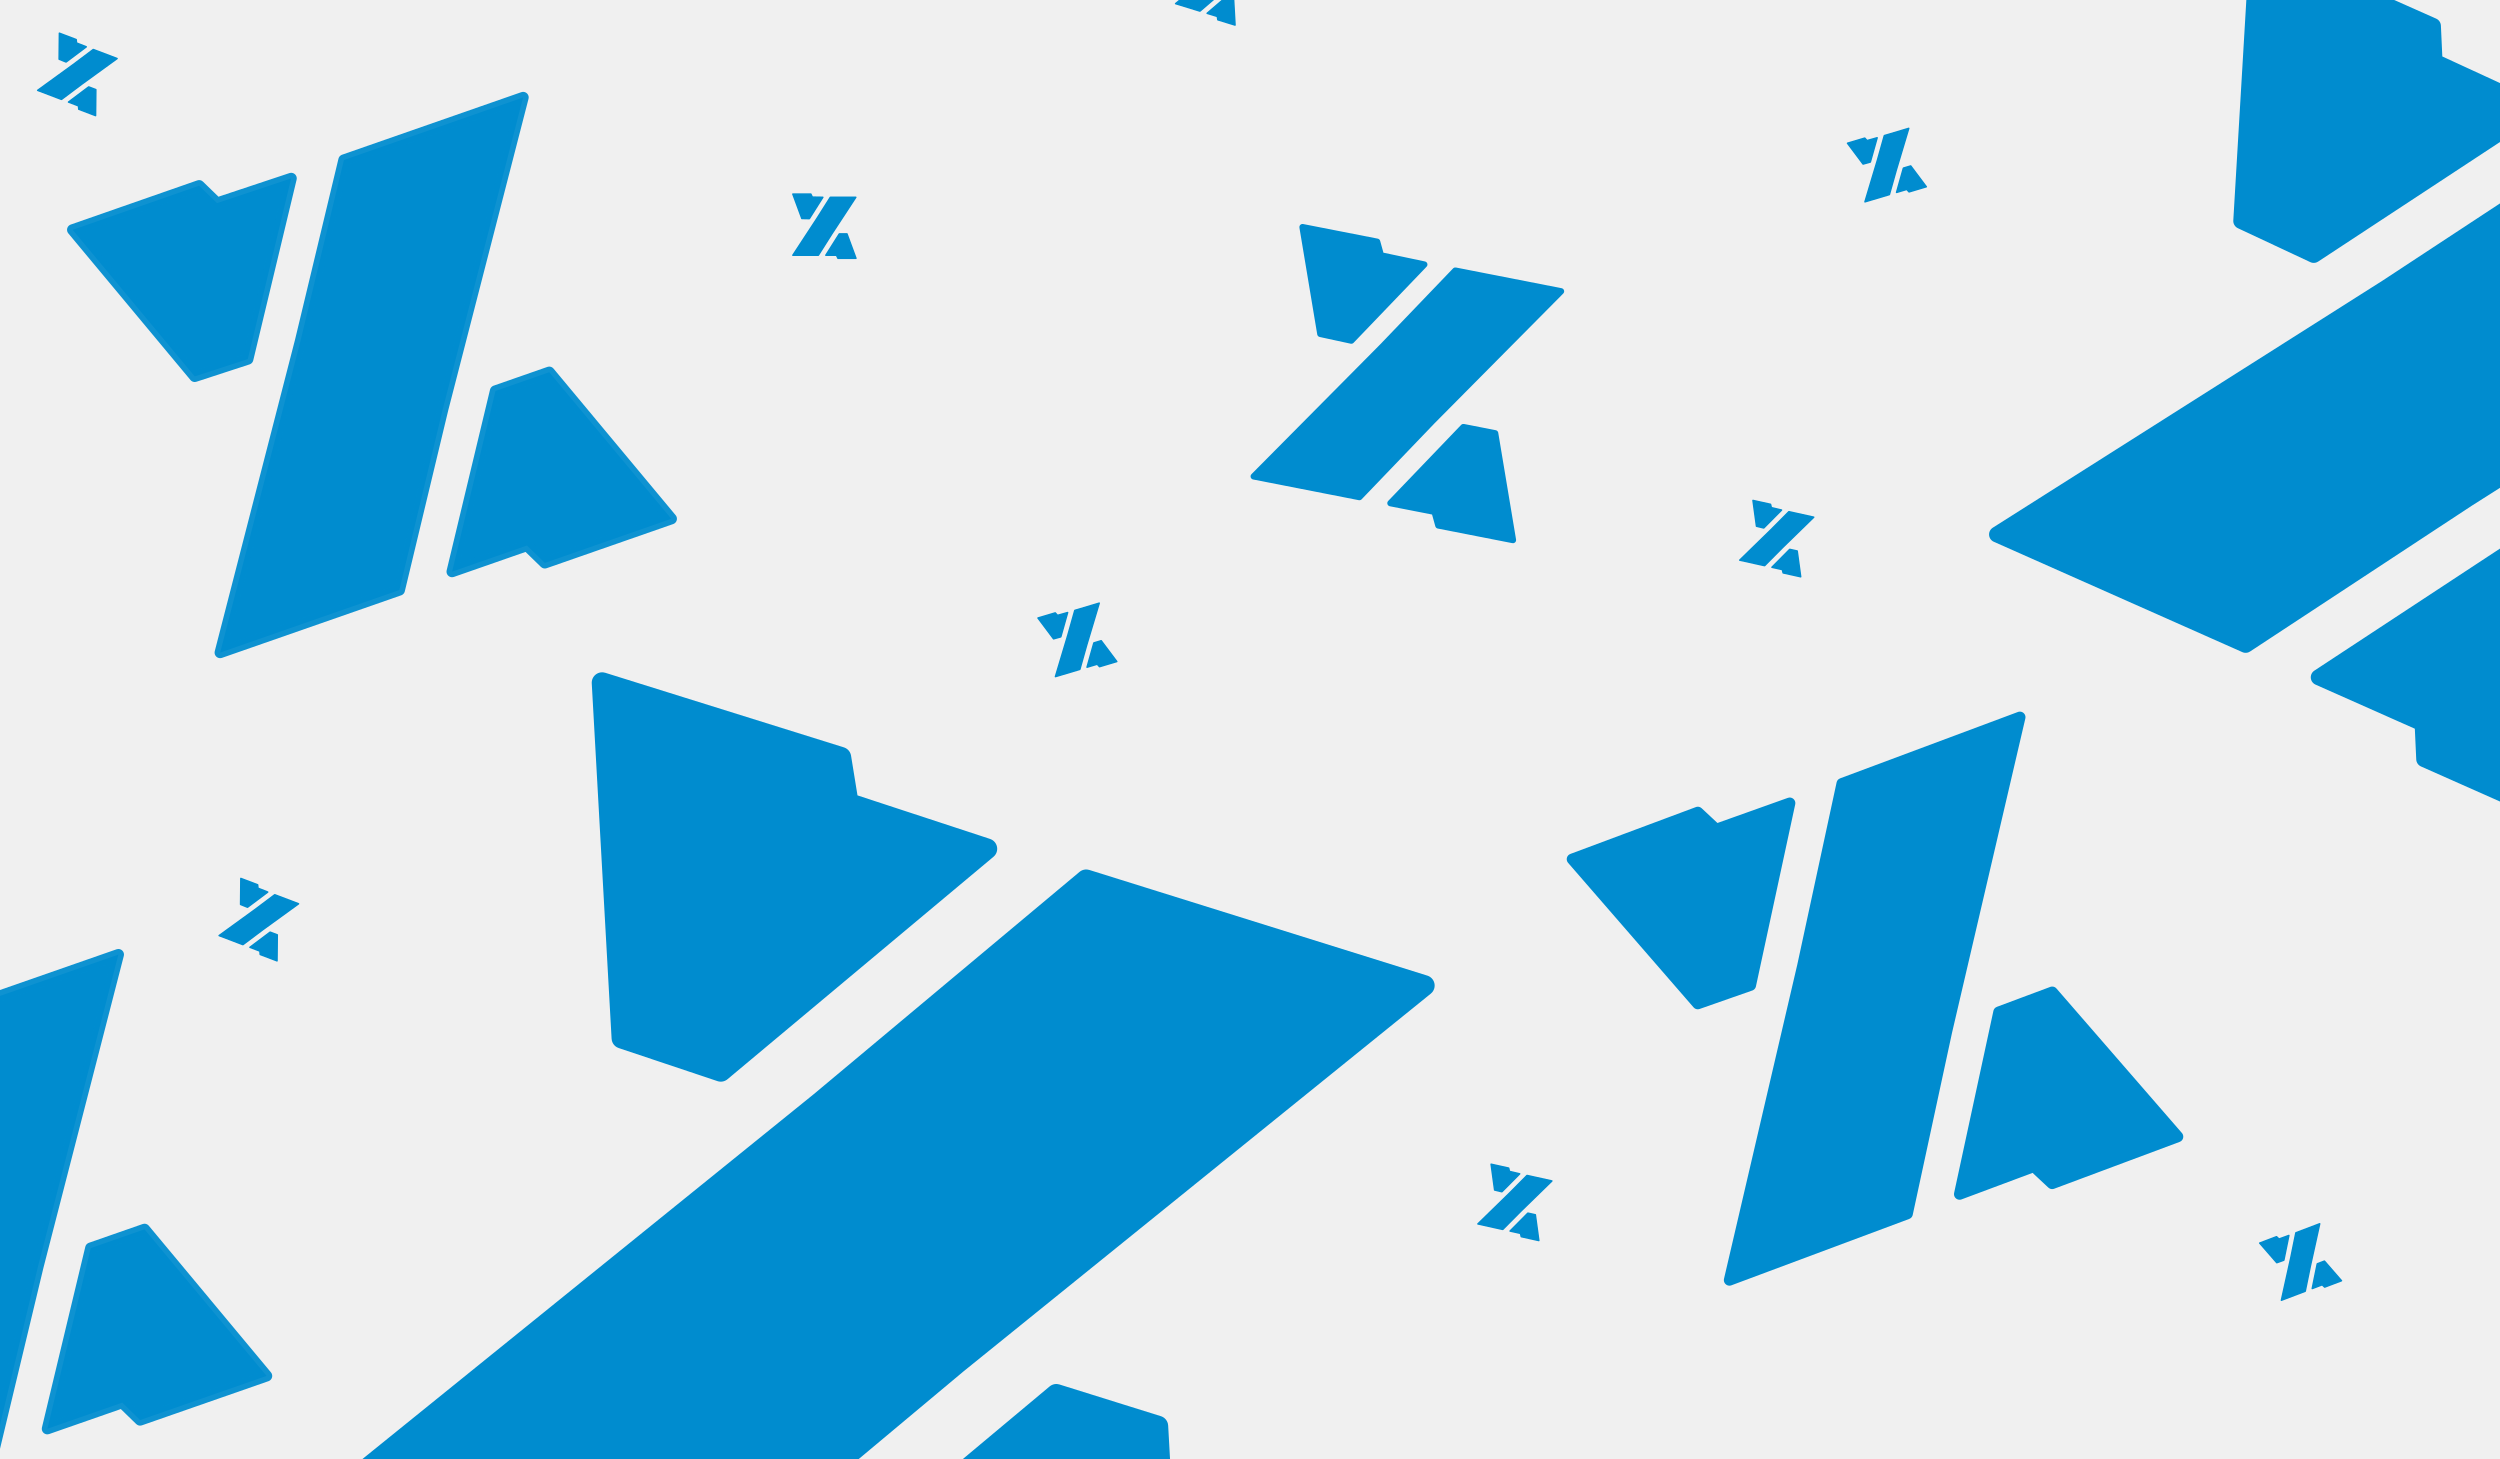
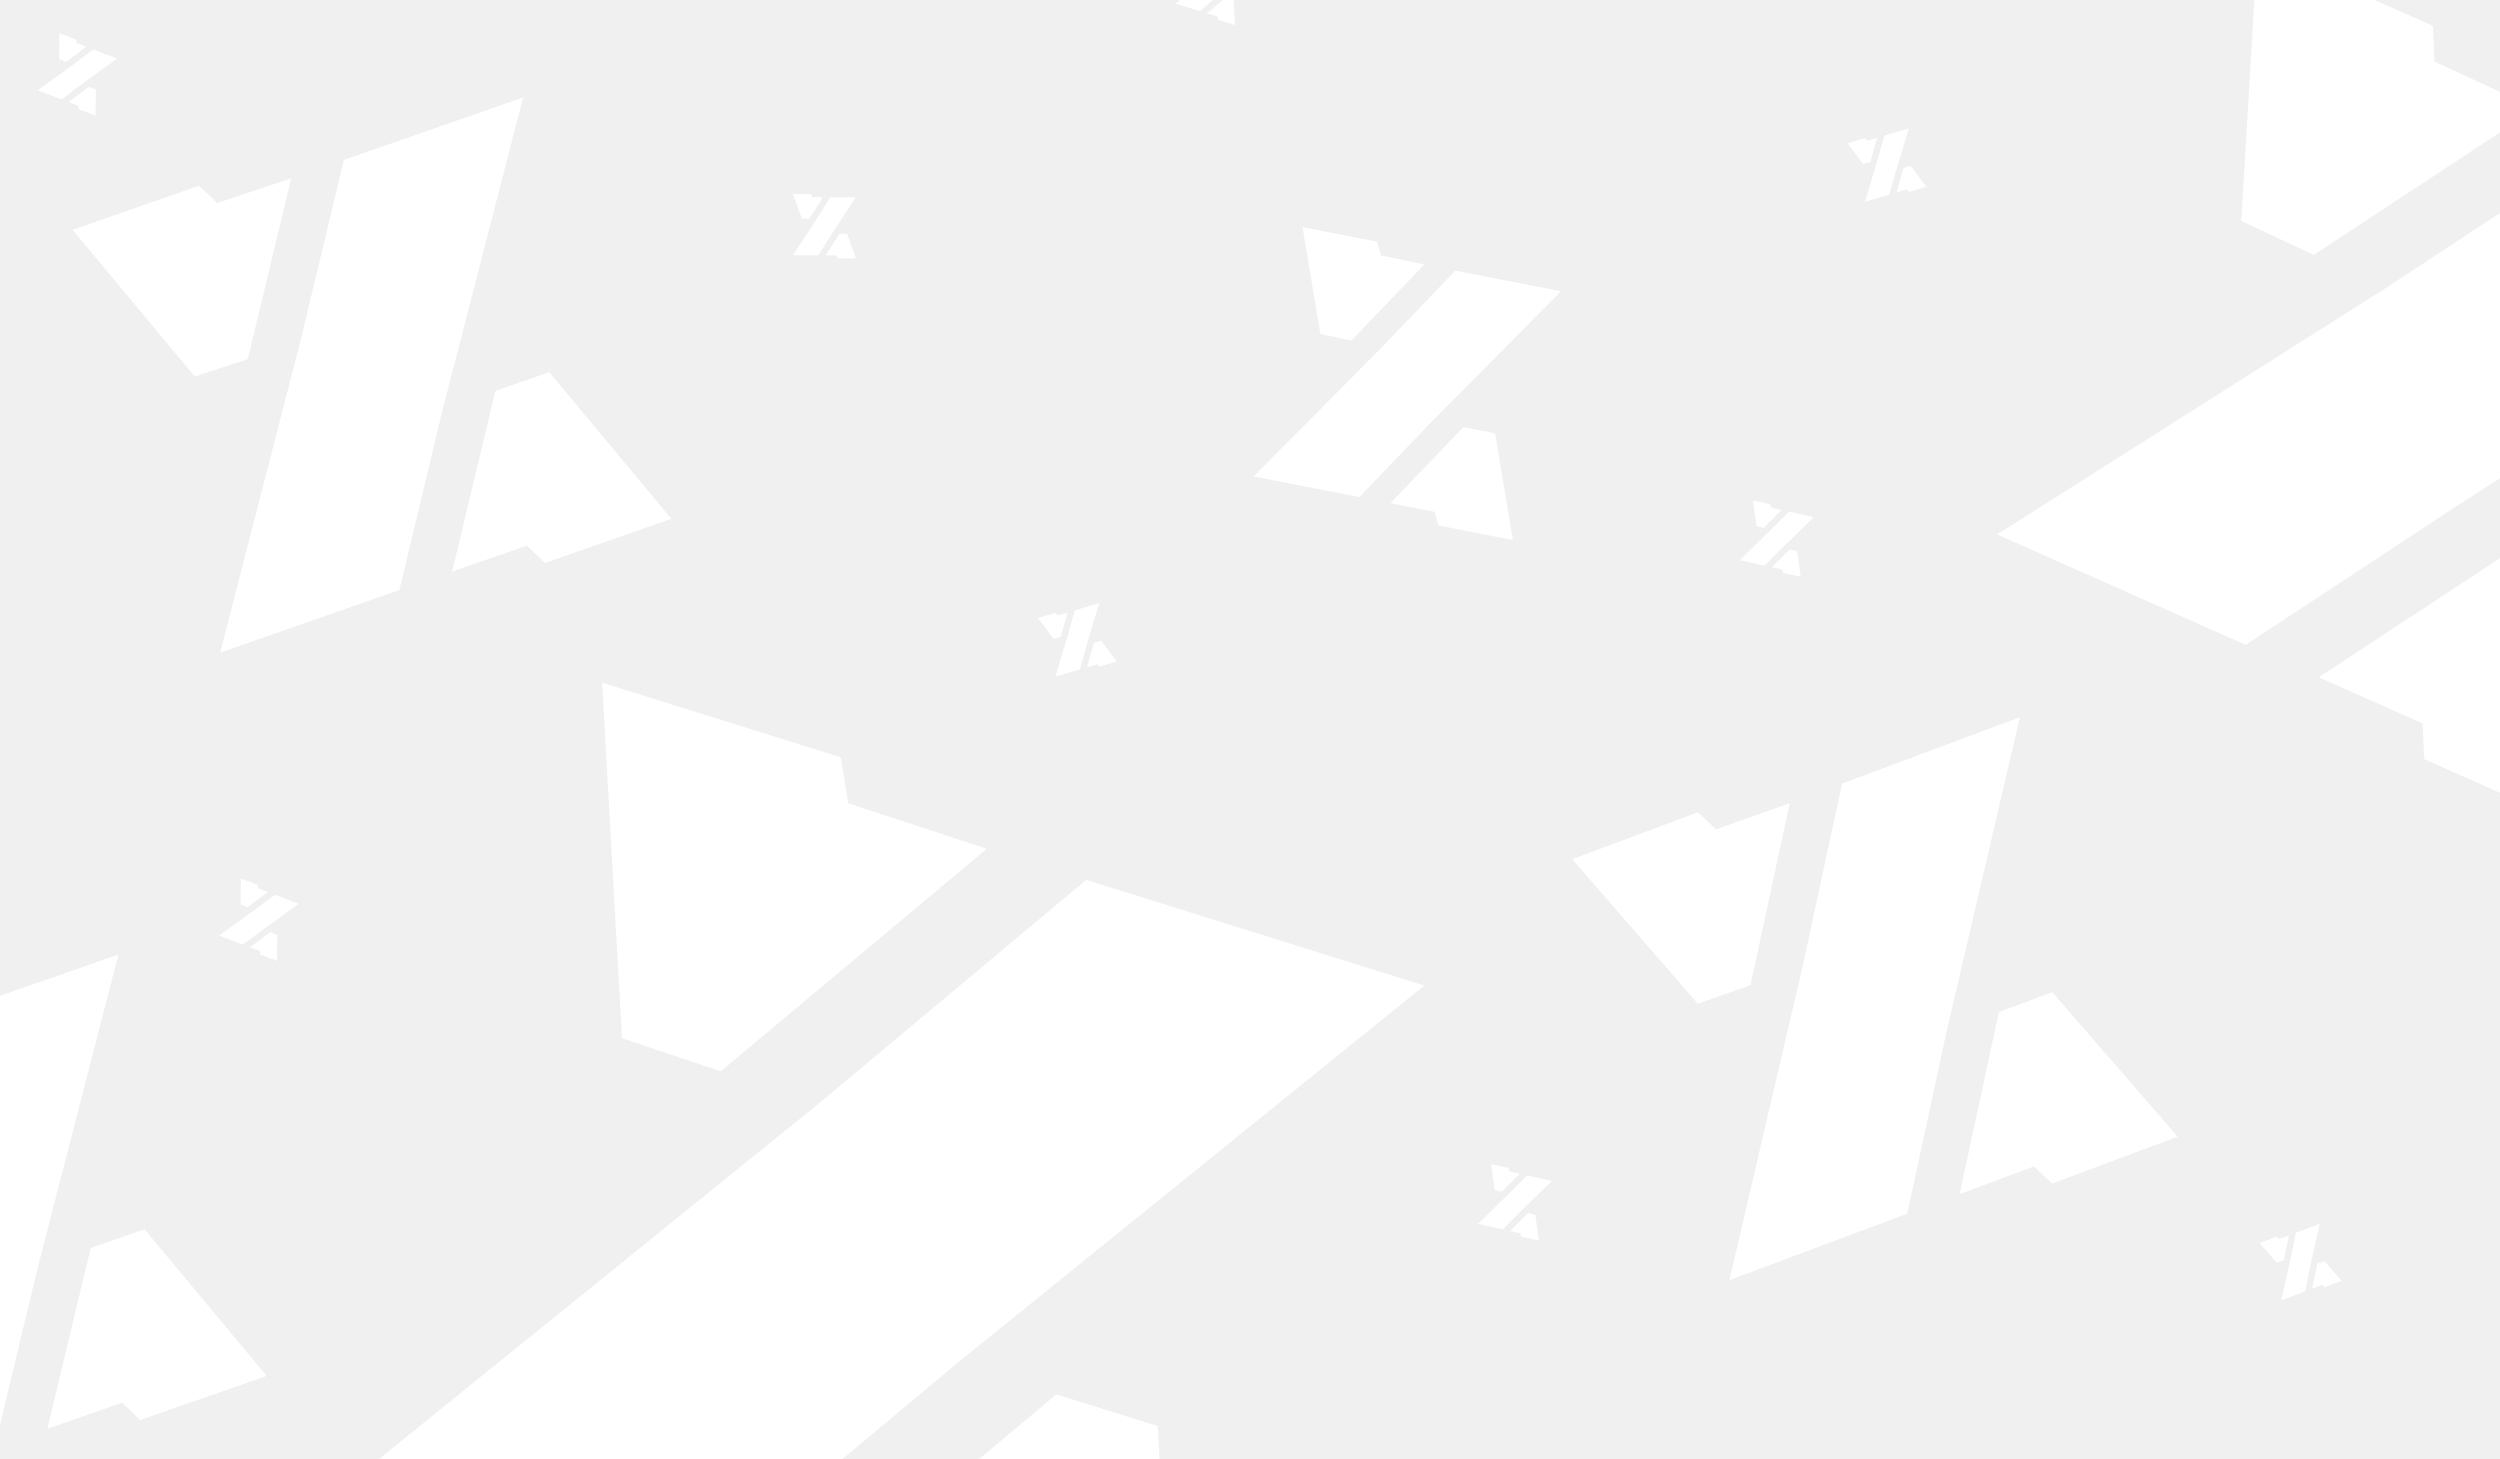
<svg xmlns="http://www.w3.org/2000/svg" width="1200" height="700" id="svg3755" version="1.1">
  <defs id="defs3757" />
  <g id="layer1" transform="translate(0,-352.3622)">
-     <g id="g3787" transform="matrix(0.5060264,-0.1765939,0.1766042,0.5060559,-85.10385,252.8885)" style="fill:#008ccf;fill-opacity:1;stroke:#018ccf;stroke-opacity:0.941">
-       <path id="path3897" d="m 332.352,464.296 170,0 -160,240 -90,140 -170,0 160,-240 z" style="fill:#008ccf;fill-opacity:1;stroke:#018ccf;stroke-width:10;stroke-linecap:round;stroke-linejoin:round;stroke-miterlimit:4;stroke-opacity:0.941;stroke-dasharray:none" />
-       <path id="path2984" d="m 392.352,704.296 51.01,0 60,160 -120,0 -10,-20 -71.01,0 z" style="fill:#008ccf;fill-opacity:1;stroke:#018ccf;stroke-width:10;stroke-linecap:round;stroke-linejoin:round;stroke-miterlimit:4;stroke-opacity:0.941;stroke-dasharray:none" />
-       <path id="path3753" d="m 142.352,603.286 -60,-160 120,0 10,20 70,1.01 -90,140 z" style="fill:#008ccf;fill-opacity:1;stroke:#018ccf;stroke-width:10;stroke-linecap:butt;stroke-linejoin:round;stroke-miterlimit:4;stroke-opacity:0.941;stroke-dasharray:none" />
+     <g id="g3787" transform="matrix(0.5060264,-0.1765939,0.1766042,0.5060559,-85.10385,252.8885)" style="fill:#ffffff;fill-opacity:1;stroke:none;stroke-opacity:1">
+       <path id="path3897" d="m 332.352,464.296 170,0 -160,240 -90,140 -170,0 160,-240 z" style="fill:#ffffff;fill-opacity:1;stroke:none;stroke-width:10;stroke-linecap:round;stroke-linejoin:round;stroke-miterlimit:4;stroke-opacity:1;stroke-dasharray:none" />
+       <path id="path2984" d="m 392.352,704.296 51.01,0 60,160 -120,0 -10,-20 -71.01,0 z" style="fill:#ffffff;fill-opacity:1;stroke:none;stroke-width:10;stroke-linecap:round;stroke-linejoin:round;stroke-miterlimit:4;stroke-opacity:1;stroke-dasharray:none" />
+       <path id="path3753" d="m 142.352,603.286 -60,-160 120,0 10,20 70,1.01 -90,140 z" style="fill:#ffffff;fill-opacity:1;stroke:none;stroke-width:10;stroke-linecap:butt;stroke-linejoin:round;stroke-miterlimit:4;stroke-opacity:1;stroke-dasharray:none" />
    </g>
-     <g id="g3816" transform="matrix(0.9544551,0.2983547,-0.2983547,0.9544551,-138.3861,191.2846)" style="fill:#008ccf;fill-opacity:1;stroke:#008ccf;stroke-opacity:1">
-       <path id="path3897-2" d="m 803.781,360.01 170,0 -160,240 -90,140 -170,0 160,-240 z" style="fill:#008ccf;fill-opacity:1;stroke:#008ccf;stroke-width:10;stroke-linecap:round;stroke-linejoin:round;stroke-miterlimit:4;stroke-opacity:1;stroke-dasharray:none" />
-       <path id="path2984-5" d="m 863.781,600.01 51.01,0 60,160 -120,0 -10,-20 -71.01,0 z" style="fill:#008ccf;fill-opacity:1;stroke:#008ccf;stroke-width:10;stroke-linecap:round;stroke-linejoin:round;stroke-miterlimit:4;stroke-opacity:1;stroke-dasharray:none" />
-       <path id="path3753-5" d="m 613.781,499 -60,-160 120,0 10,20 70,1.01 -90,140 z" style="fill:#008ccf;fill-opacity:1;stroke:#008ccf;stroke-width:10;stroke-linecap:butt;stroke-linejoin:round;stroke-miterlimit:4;stroke-opacity:1;stroke-dasharray:none" />
+     <g id="g3816" transform="matrix(0.9544551,0.2983547,-0.2983547,0.9544551,-138.3861,191.2846)" style="fill:#ffffff;fill-opacity:1;stroke:none;stroke-opacity:1">
+       <path id="path3897-2" d="m 803.781,360.01 170,0 -160,240 -90,140 -170,0 160,-240 z" style="fill:#ffffff;fill-opacity:1;stroke:none;stroke-width:10;stroke-linecap:round;stroke-linejoin:round;stroke-miterlimit:4;stroke-opacity:1;stroke-dasharray:none" />
+       <path id="path2984-5" d="m 863.781,600.01 51.01,0 60,160 -120,0 -10,-20 -71.01,0 z" style="fill:#ffffff;fill-opacity:1;stroke:none;stroke-width:10;stroke-linecap:round;stroke-linejoin:round;stroke-miterlimit:4;stroke-opacity:1;stroke-dasharray:none" />
+       <path id="path3753-5" d="m 613.781,499 -60,-160 120,0 10,20 70,1.01 -90,140 z" style="fill:#ffffff;fill-opacity:1;stroke:none;stroke-width:10;stroke-linecap:butt;stroke-linejoin:round;stroke-miterlimit:4;stroke-opacity:1;stroke-dasharray:none" />
    </g>
-     <g id="g3816-1" transform="matrix(0.2982951,0.05840961,-0.05841848,0.2983404,479.8326,327.9068)" style="stroke:#008ccf;stroke-opacity:1;fill:#008ccf;fill-opacity:1">
-       <path id="path3897-2-1" d="m 803.781,360.01 170,0 -160,240 -90,140 -170,0 160,-240 z" style="fill:#008ccf;fill-opacity:1;stroke:#008ccf;stroke-width:10;stroke-linecap:round;stroke-linejoin:round;stroke-miterlimit:4;stroke-opacity:1;stroke-dasharray:none" />
-       <path id="path2984-5-9" d="m 863.781,600.01 51.01,0 60,160 -120,0 -10,-20 -71.01,0 z" style="fill:#008ccf;fill-opacity:1;stroke:#008ccf;stroke-width:10;stroke-linecap:round;stroke-linejoin:round;stroke-miterlimit:4;stroke-opacity:1;stroke-dasharray:none" />
-       <path id="path3753-5-0" d="m 613.781,499 -60,-160 120,0 10,20 70,1.01 -90,140 z" style="fill:#008ccf;fill-opacity:1;stroke:#008ccf;stroke-width:10;stroke-linecap:butt;stroke-linejoin:round;stroke-miterlimit:4;stroke-opacity:1;stroke-dasharray:none" />
+     <g id="g3816-1" transform="matrix(0.2982951,0.05840961,-0.05841848,0.2983404,479.8326,327.9068)" style="stroke:none;stroke-opacity:1;fill:#ffffff;fill-opacity:1">
+       <path id="path3897-2-1" d="m 803.781,360.01 170,0 -160,240 -90,140 -170,0 160,-240 z" style="fill:#ffffff;fill-opacity:1;stroke:none;stroke-width:10;stroke-linecap:round;stroke-linejoin:round;stroke-miterlimit:4;stroke-opacity:1;stroke-dasharray:none" />
+       <path id="path2984-5-9" d="m 863.781,600.01 51.01,0 60,160 -120,0 -10,-20 -71.01,0 z" style="fill:#ffffff;fill-opacity:1;stroke:none;stroke-width:10;stroke-linecap:round;stroke-linejoin:round;stroke-miterlimit:4;stroke-opacity:1;stroke-dasharray:none" />
+       <path id="path3753-5-0" d="m 613.781,499 -60,-160 120,0 10,20 70,1.01 -90,140 z" style="fill:#ffffff;fill-opacity:1;stroke:none;stroke-width:10;stroke-linecap:butt;stroke-linejoin:round;stroke-miterlimit:4;stroke-opacity:1;stroke-dasharray:none" />
    </g>
-     <g id="g3816-6" transform="matrix(0.5021254,-0.1874504,0.1880731,0.5037935,412.8855,697.791)" style="stroke:#008ccf;stroke-opacity:1;fill:#008ccf;fill-opacity:1">
-       <path id="path3897-2-13" d="m 803.781,360.01 170,0 -160,240 -90,140 -170,0 160,-240 z" style="fill:#008ccf;fill-opacity:1;stroke:#008ccf;stroke-width:10;stroke-linecap:round;stroke-linejoin:round;stroke-miterlimit:4;stroke-opacity:1;stroke-dasharray:none" />
-       <path id="path2984-5-5" d="m 863.781,600.01 51.01,0 60,160 -120,0 -10,-20 -71.01,0 z" style="fill:#008ccf;fill-opacity:1;stroke:#008ccf;stroke-width:10;stroke-linecap:round;stroke-linejoin:round;stroke-miterlimit:4;stroke-opacity:1;stroke-dasharray:none" />
-       <path id="path3753-5-02" d="m 613.781,499 -60,-160 120,0 10,20 70,1.01 -90,140 z" style="fill:#008ccf;fill-opacity:1;stroke:#008ccf;stroke-width:10;stroke-linecap:butt;stroke-linejoin:round;stroke-miterlimit:4;stroke-opacity:1;stroke-dasharray:none" />
+     <g id="g3816-6" transform="matrix(0.5021254,-0.1874504,0.1880731,0.5037935,412.8855,697.791)" style="stroke:none;stroke-opacity:1;fill:#ffffff;fill-opacity:1">
+       <path id="path3897-2-13" d="m 803.781,360.01 170,0 -160,240 -90,140 -170,0 160,-240 z" style="fill:#ffffff;fill-opacity:1;stroke:none;stroke-width:10;stroke-linecap:round;stroke-linejoin:round;stroke-miterlimit:4;stroke-opacity:1;stroke-dasharray:none" />
+       <path id="path2984-5-5" d="m 863.781,600.01 51.01,0 60,160 -120,0 -10,-20 -71.01,0 z" style="fill:#ffffff;fill-opacity:1;stroke:none;stroke-width:10;stroke-linecap:round;stroke-linejoin:round;stroke-miterlimit:4;stroke-opacity:1;stroke-dasharray:none" />
+       <path id="path3753-5-02" d="m 613.781,499 -60,-160 120,0 10,20 70,1.01 -90,140 z" style="fill:#ffffff;fill-opacity:1;stroke:none;stroke-width:10;stroke-linecap:butt;stroke-linejoin:round;stroke-miterlimit:4;stroke-opacity:1;stroke-dasharray:none" />
    </g>
-     <g id="g3816-8" transform="translate(-1045.714,261.4286)">
-       <path id="path3897-2-6" d="m 803.781,360.01 170,0 -160,240 -90,140 -170,0 160,-240 z" style="fill:#ffffff;fill-opacity:1;stroke:#ffffff;stroke-width:10;stroke-linecap:round;stroke-linejoin:round;stroke-miterlimit:4;stroke-opacity:1;stroke-dasharray:none" />
-       <path id="path2984-5-0" d="m 863.781,600.01 51.01,0 60,160 -120,0 -10,-20 -71.01,0 z" style="fill:#ffffff;fill-opacity:1;stroke:#ffffff;stroke-width:10;stroke-linecap:round;stroke-linejoin:round;stroke-miterlimit:4;stroke-opacity:1;stroke-dasharray:none" />
-       <path id="path3753-5-6" d="m 613.781,499 -60,-160 120,0 10,20 70,1.01 -90,140 z" style="fill:#ffffff;fill-opacity:1;stroke:#ffffff;stroke-width:10;stroke-linecap:butt;stroke-linejoin:round;stroke-miterlimit:4;stroke-opacity:1;stroke-dasharray:none" />
+     <g id="g3816-6-2" transform="matrix(0.0689571,-0.02052624,0.02088075,0.07014808,841.5372,408.7017)" style="fill:#ffffff;fill-opacity:1;stroke:none;stroke-opacity:1">
+       <path id="path3897-2-13-2" d="m 803.781,360.01 170,0 -160,240 -90,140 -170,0 160,-240 z" style="fill:#ffffff;fill-opacity:1;stroke:none;stroke-width:10;stroke-linecap:round;stroke-linejoin:round;stroke-miterlimit:4;stroke-opacity:1;stroke-dasharray:none" />
+       <path id="path2984-5-5-3" d="m 863.781,600.01 51.01,0 60,160 -120,0 -10,-20 -71.01,0 z" style="fill:#ffffff;fill-opacity:1;stroke:none;stroke-width:10;stroke-linecap:round;stroke-linejoin:round;stroke-miterlimit:4;stroke-opacity:1;stroke-dasharray:none" />
+       <path id="path3753-5-02-8" d="m 613.781,499 -60,-160 120,0 10,20 70,1.01 -90,140 z" style="fill:#ffffff;fill-opacity:1;stroke:none;stroke-width:10;stroke-linecap:butt;stroke-linejoin:round;stroke-miterlimit:4;stroke-opacity:1;stroke-dasharray:none" />
    </g>
-     <g id="g3816-6-2" transform="matrix(0.0689571,-0.02052624,0.02088075,0.07014808,841.5372,408.7017)" style="fill:#008ccf;fill-opacity:1;stroke:#008ccf;stroke-opacity:1">
-       <path id="path3897-2-13-2" d="m 803.781,360.01 170,0 -160,240 -90,140 -170,0 160,-240 z" style="fill:#008ccf;fill-opacity:1;stroke:#008ccf;stroke-width:10;stroke-linecap:round;stroke-linejoin:round;stroke-miterlimit:4;stroke-opacity:1;stroke-dasharray:none" />
-       <path id="path2984-5-5-3" d="m 863.781,600.01 51.01,0 60,160 -120,0 -10,-20 -71.01,0 z" style="fill:#008ccf;fill-opacity:1;stroke:#008ccf;stroke-width:10;stroke-linecap:round;stroke-linejoin:round;stroke-miterlimit:4;stroke-opacity:1;stroke-dasharray:none" />
-       <path id="path3753-5-02-8" d="m 613.781,499 -60,-160 120,0 10,20 70,1.01 -90,140 z" style="fill:#008ccf;fill-opacity:1;stroke:#008ccf;stroke-width:10;stroke-linecap:butt;stroke-linejoin:round;stroke-miterlimit:4;stroke-opacity:1;stroke-dasharray:none" />
+     <g id="g3816-6-2-0" transform="matrix(0.0672542,0.02555935,-0.02600079,0.06841577,87.17185,736.6613)" style="fill:#ffffff;fill-opacity:1;stroke:none;stroke-opacity:1">
+       <path id="path3897-2-13-2-5" d="m 803.781,360.01 170,0 -160,240 -90,140 -170,0 160,-240 z" style="fill:#ffffff;fill-opacity:1;stroke:none;stroke-width:10;stroke-linecap:round;stroke-linejoin:round;stroke-miterlimit:4;stroke-opacity:1;stroke-dasharray:none" />
+       <path id="path2984-5-5-3-7" d="m 863.781,600.01 51.01,0 60,160 -120,0 -10,-20 -71.01,0 z" style="fill:#ffffff;fill-opacity:1;stroke:none;stroke-width:10;stroke-linecap:round;stroke-linejoin:round;stroke-miterlimit:4;stroke-opacity:1;stroke-dasharray:none" />
+       <path id="path3753-5-02-8-1" d="m 613.781,499 -60,-160 120,0 10,20 70,1.01 -90,140 z" style="fill:#ffffff;fill-opacity:1;stroke:none;stroke-width:10;stroke-linecap:butt;stroke-linejoin:round;stroke-miterlimit:4;stroke-opacity:1;stroke-dasharray:none" />
    </g>
-     <g id="g3816-6-2-0" transform="matrix(0.0672542,0.02555935,-0.02600079,0.06841577,87.17185,736.6613)" style="fill:#008ccf;fill-opacity:1;stroke:#008ccf;stroke-opacity:1">
-       <path id="path3897-2-13-2-5" d="m 803.781,360.01 170,0 -160,240 -90,140 -170,0 160,-240 z" style="fill:#008ccf;fill-opacity:1;stroke:#008ccf;stroke-width:10;stroke-linecap:round;stroke-linejoin:round;stroke-miterlimit:4;stroke-opacity:1;stroke-dasharray:none" />
-       <path id="path2984-5-5-3-7" d="m 863.781,600.01 51.01,0 60,160 -120,0 -10,-20 -71.01,0 z" style="fill:#008ccf;fill-opacity:1;stroke:#008ccf;stroke-width:10;stroke-linecap:round;stroke-linejoin:round;stroke-miterlimit:4;stroke-opacity:1;stroke-dasharray:none" />
-       <path id="path3753-5-02-8-1" d="m 613.781,499 -60,-160 120,0 10,20 70,1.01 -90,140 z" style="fill:#008ccf;fill-opacity:1;stroke:#008ccf;stroke-width:10;stroke-linecap:butt;stroke-linejoin:round;stroke-miterlimit:4;stroke-opacity:1;stroke-dasharray:none" />
+     <g id="g3816-6-2-9" transform="matrix(0.07194726,0,0,0.07318988,340.726,420.7154)" style="fill:#ffffff;fill-opacity:1;stroke:none;stroke-opacity:1">
+       <path id="path3897-2-13-2-3" d="m 803.781,360.01 170,0 -160,240 -90,140 -170,0 160,-240 z" style="fill:#ffffff;fill-opacity:1;stroke:none;stroke-width:10;stroke-linecap:round;stroke-linejoin:round;stroke-miterlimit:4;stroke-opacity:1;stroke-dasharray:none" />
+       <path id="path2984-5-5-3-1" d="m 863.781,600.01 51.01,0 60,160 -120,0 -10,-20 -71.01,0 z" style="fill:#ffffff;fill-opacity:1;stroke:none;stroke-width:10;stroke-linecap:round;stroke-linejoin:round;stroke-miterlimit:4;stroke-opacity:1;stroke-dasharray:none" />
+       <path id="path3753-5-02-8-9" d="m 613.781,499 -60,-160 120,0 10,20 70,1.01 -90,140 z" style="fill:#ffffff;fill-opacity:1;stroke:none;stroke-width:10;stroke-linecap:butt;stroke-linejoin:round;stroke-miterlimit:4;stroke-opacity:1;stroke-dasharray:none" />
    </g>
-     <g id="g3816-6-2-9" transform="matrix(0.07194726,0,0,0.07318988,340.726,420.7154)" style="fill:#008ccf;fill-opacity:1;stroke:#008ccf;stroke-opacity:1">
-       <path id="path3897-2-13-2-3" d="m 803.781,360.01 170,0 -160,240 -90,140 -170,0 160,-240 z" style="fill:#008ccf;fill-opacity:1;stroke:#008ccf;stroke-width:10;stroke-linecap:round;stroke-linejoin:round;stroke-miterlimit:4;stroke-opacity:1;stroke-dasharray:none" />
-       <path id="path2984-5-5-3-1" d="m 863.781,600.01 51.01,0 60,160 -120,0 -10,-20 -71.01,0 z" style="fill:#008ccf;fill-opacity:1;stroke:#008ccf;stroke-width:10;stroke-linecap:round;stroke-linejoin:round;stroke-miterlimit:4;stroke-opacity:1;stroke-dasharray:none" />
-       <path id="path3753-5-02-8-9" d="m 613.781,499 -60,-160 120,0 10,20 70,1.01 -90,140 z" style="fill:#008ccf;fill-opacity:1;stroke:#008ccf;stroke-width:10;stroke-linecap:butt;stroke-linejoin:round;stroke-miterlimit:4;stroke-opacity:1;stroke-dasharray:none" />
+     <g id="g3816-6-2-9-2" transform="matrix(0.06726821,-0.02552245,0.02596326,0.06843002,1038.607,939.9803)" style="stroke:none;stroke-opacity:1;fill:#ffffff;fill-opacity:1">
+       <path id="path3897-2-13-2-3-4" d="m 803.781,360.01 170,0 -160,240 -90,140 -170,0 160,-240 z" style="fill:#ffffff;fill-opacity:1;stroke:none;stroke-width:10;stroke-linecap:round;stroke-linejoin:round;stroke-miterlimit:4;stroke-opacity:1;stroke-dasharray:none" />
+       <path id="path2984-5-5-3-1-1" d="m 863.781,600.01 51.01,0 60,160 -120,0 -10,-20 -71.01,0 z" style="fill:#ffffff;fill-opacity:1;stroke:none;stroke-width:10;stroke-linecap:round;stroke-linejoin:round;stroke-miterlimit:4;stroke-opacity:1;stroke-dasharray:none" />
+       <path id="path3753-5-02-8-9-7" d="m 613.781,499 -60,-160 120,0 10,20 70,1.01 -90,140 z" style="fill:#ffffff;fill-opacity:1;stroke:none;stroke-width:10;stroke-linecap:butt;stroke-linejoin:round;stroke-miterlimit:4;stroke-opacity:1;stroke-dasharray:none" />
    </g>
-     <g id="g3816-6-2-9-2" transform="matrix(0.06726821,-0.02552245,0.02596326,0.06843002,1038.607,939.9803)" style="stroke:#008ccf;stroke-opacity:1;fill:#008ccf;fill-opacity:1">
-       <path id="path3897-2-13-2-3-4" d="m 803.781,360.01 170,0 -160,240 -90,140 -170,0 160,-240 z" style="fill:#008ccf;fill-opacity:1;stroke:#008ccf;stroke-width:10;stroke-linecap:round;stroke-linejoin:round;stroke-miterlimit:4;stroke-opacity:1;stroke-dasharray:none" />
-       <path id="path2984-5-5-3-1-1" d="m 863.781,600.01 51.01,0 60,160 -120,0 -10,-20 -71.01,0 z" style="fill:#008ccf;fill-opacity:1;stroke:#008ccf;stroke-width:10;stroke-linecap:round;stroke-linejoin:round;stroke-miterlimit:4;stroke-opacity:1;stroke-dasharray:none" />
-       <path id="path3753-5-02-8-9-7" d="m 613.781,499 -60,-160 120,0 10,20 70,1.01 -90,140 z" style="fill:#008ccf;fill-opacity:1;stroke:#008ccf;stroke-width:10;stroke-linecap:butt;stroke-linejoin:round;stroke-miterlimit:4;stroke-opacity:1;stroke-dasharray:none" />
+     <g id="g4514" transform="matrix(0.7019114,0.3116467,-0.3116672,0.7019577,605.6608,-144.4383)" style="stroke:none;stroke-opacity:1;fill:#ffffff;fill-opacity:1">
+       <path id="path3897-9" d="m 1068.066,330.01 170,0 -160,240 -90,140 -170,0 160,-240 z" style="fill:#ffffff;fill-opacity:1;stroke:none;stroke-width:10;stroke-linecap:round;stroke-linejoin:round;stroke-miterlimit:4;stroke-opacity:1;stroke-dasharray:none" />
+       <path id="path2984-4" d="m 1128.066,570.01 51.01,0 60,160 -120,0 -10,-20 -71.01,0 z" style="fill:#ffffff;fill-opacity:1;stroke:none;stroke-width:10;stroke-linecap:round;stroke-linejoin:round;stroke-miterlimit:4;stroke-opacity:1;stroke-dasharray:none" />
+       <path id="path3753-0" d="m 878.066,469 -60,-160 120,0 10,20 70,1.01 -90,140 z" style="fill:#ffffff;fill-opacity:1;stroke:none;stroke-width:10;stroke-linecap:butt;stroke-linejoin:round;stroke-miterlimit:4;stroke-opacity:1;stroke-dasharray:none" />
    </g>
-     <g id="g4514" transform="matrix(0.7019114,0.3116467,-0.3116672,0.7019577,605.6608,-144.4383)" style="stroke:#008ccf;stroke-opacity:1;fill:#008ccf;fill-opacity:1">
-       <path id="path3897-9" d="m 1068.066,330.01 170,0 -160,240 -90,140 -170,0 160,-240 z" style="fill:#008ccf;fill-opacity:1;stroke:#008ccf;stroke-width:10;stroke-linecap:round;stroke-linejoin:round;stroke-miterlimit:4;stroke-opacity:1;stroke-dasharray:none" />
-       <path id="path2984-4" d="m 1128.066,570.01 51.01,0 60,160 -120,0 -10,-20 -71.01,0 z" style="fill:#008ccf;fill-opacity:1;stroke:#008ccf;stroke-width:10;stroke-linecap:round;stroke-linejoin:round;stroke-miterlimit:4;stroke-opacity:1;stroke-dasharray:none" />
-       <path id="path3753-0" d="m 878.066,469 -60,-160 120,0 10,20 70,1.01 -90,140 z" style="fill:#008ccf;fill-opacity:1;stroke:#008ccf;stroke-width:10;stroke-linecap:butt;stroke-linejoin:round;stroke-miterlimit:4;stroke-opacity:1;stroke-dasharray:none" />
+     <g id="g3816-6-2-97" transform="matrix(0.0689571,-0.02052624,0.02088075,0.07014808,452.9659,636.6004)" style="fill:#ffffff;fill-opacity:1;stroke:none;stroke-opacity:1">
+       <path id="path3897-2-13-2-8" d="m 803.781,360.01 170,0 -160,240 -90,140 -170,0 160,-240 z" style="fill:#ffffff;fill-opacity:1;stroke:none;stroke-width:10;stroke-linecap:round;stroke-linejoin:round;stroke-miterlimit:4;stroke-opacity:1;stroke-dasharray:none" />
+       <path id="path2984-5-5-3-2" d="m 863.781,600.01 51.01,0 60,160 -120,0 -10,-20 -71.01,0 z" style="fill:#ffffff;fill-opacity:1;stroke:none;stroke-width:10;stroke-linecap:round;stroke-linejoin:round;stroke-miterlimit:4;stroke-opacity:1;stroke-dasharray:none" />
+       <path id="path3753-5-02-8-0" d="m 613.781,499 -60,-160 120,0 10,20 70,1.01 -90,140 z" style="fill:#ffffff;fill-opacity:1;stroke:none;stroke-width:10;stroke-linecap:butt;stroke-linejoin:round;stroke-miterlimit:4;stroke-opacity:1;stroke-dasharray:none" />
    </g>
-     <g id="g3816-6-2-97" transform="matrix(0.0689571,-0.02052624,0.02088075,0.07014808,452.9659,636.6004)" style="fill:#008ccf;fill-opacity:1;stroke:#008ccf;stroke-opacity:1">
-       <path id="path3897-2-13-2-8" d="m 803.781,360.01 170,0 -160,240 -90,140 -170,0 160,-240 z" style="fill:#008ccf;fill-opacity:1;stroke:#008ccf;stroke-width:10;stroke-linecap:round;stroke-linejoin:round;stroke-miterlimit:4;stroke-opacity:1;stroke-dasharray:none" />
-       <path id="path2984-5-5-3-2" d="m 863.781,600.01 51.01,0 60,160 -120,0 -10,-20 -71.01,0 z" style="fill:#008ccf;fill-opacity:1;stroke:#008ccf;stroke-width:10;stroke-linecap:round;stroke-linejoin:round;stroke-miterlimit:4;stroke-opacity:1;stroke-dasharray:none" />
-       <path id="path3753-5-02-8-0" d="m 613.781,499 -60,-160 120,0 10,20 70,1.01 -90,140 z" style="fill:#008ccf;fill-opacity:1;stroke:#008ccf;stroke-width:10;stroke-linecap:butt;stroke-linejoin:round;stroke-miterlimit:4;stroke-opacity:1;stroke-dasharray:none" />
+     <g id="g3816-6-2-97-5" transform="matrix(0.07024297,0.01556708,-0.01583595,0.07145615,807.8956,559.7304)" style="fill:#ffffff;fill-opacity:1;stroke:none;stroke-opacity:1">
+       <path id="path3897-2-13-2-8-2" d="m 803.781,360.01 170,0 -160,240 -90,140 -170,0 160,-240 z" style="fill:#ffffff;fill-opacity:1;stroke:none;stroke-width:10;stroke-linecap:round;stroke-linejoin:round;stroke-miterlimit:4;stroke-opacity:1;stroke-dasharray:none" />
+       <path id="path2984-5-5-3-2-4" d="m 863.781,600.01 51.01,0 60,160 -120,0 -10,-20 -71.01,0 z" style="fill:#ffffff;fill-opacity:1;stroke:none;stroke-width:10;stroke-linecap:round;stroke-linejoin:round;stroke-miterlimit:4;stroke-opacity:1;stroke-dasharray:none" />
+       <path id="path3753-5-02-8-0-5" d="m 613.781,499 -60,-160 120,0 10,20 70,1.01 -90,140 z" style="fill:#ffffff;fill-opacity:1;stroke:none;stroke-width:10;stroke-linecap:butt;stroke-linejoin:round;stroke-miterlimit:4;stroke-opacity:1;stroke-dasharray:none" />
    </g>
-     <g id="g3816-6-2-97-5" transform="matrix(0.07024297,0.01556708,-0.01583595,0.07145615,807.8956,559.7304)" style="fill:#008ccf;fill-opacity:1;stroke:#008ccf;stroke-opacity:1">
-       <path id="path3897-2-13-2-8-2" d="m 803.781,360.01 170,0 -160,240 -90,140 -170,0 160,-240 z" style="fill:#008ccf;fill-opacity:1;stroke:#008ccf;stroke-width:10;stroke-linecap:round;stroke-linejoin:round;stroke-miterlimit:4;stroke-opacity:1;stroke-dasharray:none" />
-       <path id="path2984-5-5-3-2-4" d="m 863.781,600.01 51.01,0 60,160 -120,0 -10,-20 -71.01,0 z" style="fill:#008ccf;fill-opacity:1;stroke:#008ccf;stroke-width:10;stroke-linecap:round;stroke-linejoin:round;stroke-miterlimit:4;stroke-opacity:1;stroke-dasharray:none" />
-       <path id="path3753-5-02-8-0-5" d="m 613.781,499 -60,-160 120,0 10,20 70,1.01 -90,140 z" style="fill:#008ccf;fill-opacity:1;stroke:#008ccf;stroke-width:10;stroke-linecap:butt;stroke-linejoin:round;stroke-miterlimit:4;stroke-opacity:1;stroke-dasharray:none" />
+     <g id="g3816-6-2-97-5-1" transform="matrix(0.07024297,0.01556708,-0.01583595,0.07145615,682.2026,878.3418)" style="fill:#ffffff;fill-opacity:1;stroke:none;stroke-opacity:1">
+       <path id="path3897-2-13-2-8-2-4" d="m 803.781,360.01 170,0 -160,240 -90,140 -170,0 160,-240 z" style="fill:#ffffff;fill-opacity:1;stroke:none;stroke-width:10;stroke-linecap:round;stroke-linejoin:round;stroke-miterlimit:4;stroke-opacity:1;stroke-dasharray:none" />
+       <path id="path2984-5-5-3-2-4-2" d="m 863.781,600.01 51.01,0 60,160 -120,0 -10,-20 -71.01,0 z" style="fill:#ffffff;fill-opacity:1;stroke:none;stroke-width:10;stroke-linecap:round;stroke-linejoin:round;stroke-miterlimit:4;stroke-opacity:1;stroke-dasharray:none" />
+       <path id="path3753-5-02-8-0-5-3" d="m 613.781,499 -60,-160 120,0 10,20 70,1.01 -90,140 z" style="fill:#ffffff;fill-opacity:1;stroke:none;stroke-width:10;stroke-linecap:butt;stroke-linejoin:round;stroke-miterlimit:4;stroke-opacity:1;stroke-dasharray:none" />
    </g>
-     <g id="g3816-6-2-97-5-1" transform="matrix(0.07024297,0.01556708,-0.01583595,0.07145615,682.2026,878.3418)" style="fill:#008ccf;fill-opacity:1;stroke:#008ccf;stroke-opacity:1">
-       <path id="path3897-2-13-2-8-2-4" d="m 803.781,360.01 170,0 -160,240 -90,140 -170,0 160,-240 z" style="fill:#008ccf;fill-opacity:1;stroke:#008ccf;stroke-width:10;stroke-linecap:round;stroke-linejoin:round;stroke-miterlimit:4;stroke-opacity:1;stroke-dasharray:none" />
-       <path id="path2984-5-5-3-2-4-2" d="m 863.781,600.01 51.01,0 60,160 -120,0 -10,-20 -71.01,0 z" style="fill:#008ccf;fill-opacity:1;stroke:#008ccf;stroke-width:10;stroke-linecap:round;stroke-linejoin:round;stroke-miterlimit:4;stroke-opacity:1;stroke-dasharray:none" />
-       <path id="path3753-5-02-8-0-5-3" d="m 613.781,499 -60,-160 120,0 10,20 70,1.01 -90,140 z" style="fill:#008ccf;fill-opacity:1;stroke:#008ccf;stroke-width:10;stroke-linecap:butt;stroke-linejoin:round;stroke-miterlimit:4;stroke-opacity:1;stroke-dasharray:none" />
+     <g id="g3816-6-2-0-9" transform="matrix(0.0672542,0.02555935,-0.02600079,0.06841577,0.07609831,330.947)" style="fill:#ffffff;fill-opacity:1;stroke:none;stroke-opacity:1">
+       <path id="path3897-2-13-2-5-7" d="m 803.781,360.01 170,0 -160,240 -90,140 -170,0 160,-240 z" style="fill:#ffffff;fill-opacity:1;stroke:none;stroke-width:10;stroke-linecap:round;stroke-linejoin:round;stroke-miterlimit:4;stroke-opacity:1;stroke-dasharray:none" />
+       <path id="path2984-5-5-3-7-1" d="m 863.781,600.01 51.01,0 60,160 -120,0 -10,-20 -71.01,0 z" style="fill:#ffffff;fill-opacity:1;stroke:none;stroke-width:10;stroke-linecap:round;stroke-linejoin:round;stroke-miterlimit:4;stroke-opacity:1;stroke-dasharray:none" />
+       <path id="path3753-5-02-8-1-1" d="m 613.781,499 -60,-160 120,0 10,20 70,1.01 -90,140 z" style="fill:#ffffff;fill-opacity:1;stroke:none;stroke-width:10;stroke-linecap:butt;stroke-linejoin:round;stroke-miterlimit:4;stroke-opacity:1;stroke-dasharray:none" />
    </g>
-     <g id="g3816-6-2-0-9" transform="matrix(0.0672542,0.02555935,-0.02600079,0.06841577,0.07609831,330.947)" style="fill:#008ccf;fill-opacity:1;stroke:#008ccf;stroke-opacity:1">
-       <path id="path3897-2-13-2-5-7" d="m 803.781,360.01 170,0 -160,240 -90,140 -170,0 160,-240 z" style="fill:#008ccf;fill-opacity:1;stroke:#008ccf;stroke-width:10;stroke-linecap:round;stroke-linejoin:round;stroke-miterlimit:4;stroke-opacity:1;stroke-dasharray:none" />
-       <path id="path2984-5-5-3-7-1" d="m 863.781,600.01 51.01,0 60,160 -120,0 -10,-20 -71.01,0 z" style="fill:#008ccf;fill-opacity:1;stroke:#008ccf;stroke-width:10;stroke-linecap:round;stroke-linejoin:round;stroke-miterlimit:4;stroke-opacity:1;stroke-dasharray:none" />
-       <path id="path3753-5-02-8-1-1" d="m 613.781,499 -60,-160 120,0 10,20 70,1.01 -90,140 z" style="fill:#008ccf;fill-opacity:1;stroke:#008ccf;stroke-width:10;stroke-linecap:butt;stroke-linejoin:round;stroke-miterlimit:4;stroke-opacity:1;stroke-dasharray:none" />
+     <g id="g3787-2" transform="matrix(0.5060264,-0.1765939,0.1766042,0.5060559,-279.3699,664.3081)" style="fill:#ffffff;fill-opacity:1;stroke:none;stroke-opacity:1">
+       <path id="path3897-0" d="m 332.352,464.296 170,0 -160,240 -90,140 -170,0 160,-240 z" style="fill:#ffffff;fill-opacity:1;stroke:none;stroke-width:10;stroke-linecap:round;stroke-linejoin:round;stroke-miterlimit:4;stroke-opacity:1;stroke-dasharray:none" />
+       <path id="path2984-44" d="m 392.352,704.296 51.01,0 60,160 -120,0 -10,-20 -71.01,0 z" style="fill:#ffffff;fill-opacity:1;stroke:none;stroke-width:10;stroke-linecap:round;stroke-linejoin:round;stroke-miterlimit:4;stroke-opacity:1;stroke-dasharray:none" />
+       <path id="path3753-3" d="m 142.352,603.286 -60,-160 120,0 10,20 70,1.01 -90,140 z" style="fill:#ffffff;fill-opacity:1;stroke:none;stroke-width:10;stroke-linecap:butt;stroke-linejoin:round;stroke-miterlimit:4;stroke-opacity:1;stroke-dasharray:none" />
    </g>
-     <g id="g3787-2" transform="matrix(0.5060264,-0.1765939,0.1766042,0.5060559,-279.3699,664.3081)" style="fill:#008ccf;fill-opacity:1;stroke:#018ccf;stroke-opacity:0.941">
-       <path id="path3897-0" d="m 332.352,464.296 170,0 -160,240 -90,140 -170,0 160,-240 z" style="fill:#008ccf;fill-opacity:1;stroke:#018ccf;stroke-width:10;stroke-linecap:round;stroke-linejoin:round;stroke-miterlimit:4;stroke-opacity:0.941;stroke-dasharray:none" />
-       <path id="path2984-44" d="m 392.352,704.296 51.01,0 60,160 -120,0 -10,-20 -71.01,0 z" style="fill:#008ccf;fill-opacity:1;stroke:#018ccf;stroke-width:10;stroke-linecap:round;stroke-linejoin:round;stroke-miterlimit:4;stroke-opacity:0.941;stroke-dasharray:none" />
-       <path id="path3753-3" d="m 142.352,603.286 -60,-160 120,0 10,20 70,1.01 -90,140 z" style="fill:#008ccf;fill-opacity:1;stroke:#018ccf;stroke-width:10;stroke-linecap:butt;stroke-linejoin:round;stroke-miterlimit:4;stroke-opacity:0.941;stroke-dasharray:none" />
-     </g>
-     <g id="g3816-6-2-9-5" transform="matrix(0.06878135,0.02110766,-0.02147222,0.0699693,542.0876,290.6386)" style="fill:#008ccf;fill-opacity:1;stroke:#008ccf;stroke-opacity:1">
-       <path id="path3897-2-13-2-3-3" d="m 803.781,360.01 170,0 -160,240 -90,140 -170,0 160,-240 z" style="fill:#008ccf;fill-opacity:1;stroke:#008ccf;stroke-width:10;stroke-linecap:round;stroke-linejoin:round;stroke-miterlimit:4;stroke-opacity:1;stroke-dasharray:none" />
-       <path id="path2984-5-5-3-1-7" d="m 863.781,600.01 51.01,0 60,160 -120,0 -10,-20 -71.01,0 z" style="fill:#008ccf;fill-opacity:1;stroke:#008ccf;stroke-width:10;stroke-linecap:round;stroke-linejoin:round;stroke-miterlimit:4;stroke-opacity:1;stroke-dasharray:none" />
-       <path id="path3753-5-02-8-9-0" d="m 613.781,499 -60,-160 120,0 10,20 70,1.01 -90,140 z" style="fill:#008ccf;fill-opacity:1;stroke:#008ccf;stroke-width:10;stroke-linecap:butt;stroke-linejoin:round;stroke-miterlimit:4;stroke-opacity:1;stroke-dasharray:none" />
+     <g id="g3816-6-2-9-5" transform="matrix(0.06878135,0.02110766,-0.02147222,0.0699693,542.0876,290.6386)" style="fill:#ffffff;fill-opacity:1;stroke:none;stroke-opacity:1">
+       <path id="path3897-2-13-2-3-3" d="m 803.781,360.01 170,0 -160,240 -90,140 -170,0 160,-240 z" style="fill:#ffffff;fill-opacity:1;stroke:none;stroke-width:10;stroke-linecap:round;stroke-linejoin:round;stroke-miterlimit:4;stroke-opacity:1;stroke-dasharray:none" />
+       <path id="path2984-5-5-3-1-7" d="m 863.781,600.01 51.01,0 60,160 -120,0 -10,-20 -71.01,0 z" style="fill:#ffffff;fill-opacity:1;stroke:none;stroke-width:10;stroke-linecap:round;stroke-linejoin:round;stroke-miterlimit:4;stroke-opacity:1;stroke-dasharray:none" />
+       <path id="path3753-5-02-8-9-0" d="m 613.781,499 -60,-160 120,0 10,20 70,1.01 -90,140 z" style="fill:#ffffff;fill-opacity:1;stroke:none;stroke-width:10;stroke-linecap:butt;stroke-linejoin:round;stroke-miterlimit:4;stroke-opacity:1;stroke-dasharray:none" />
    </g>
  </g>
</svg>
